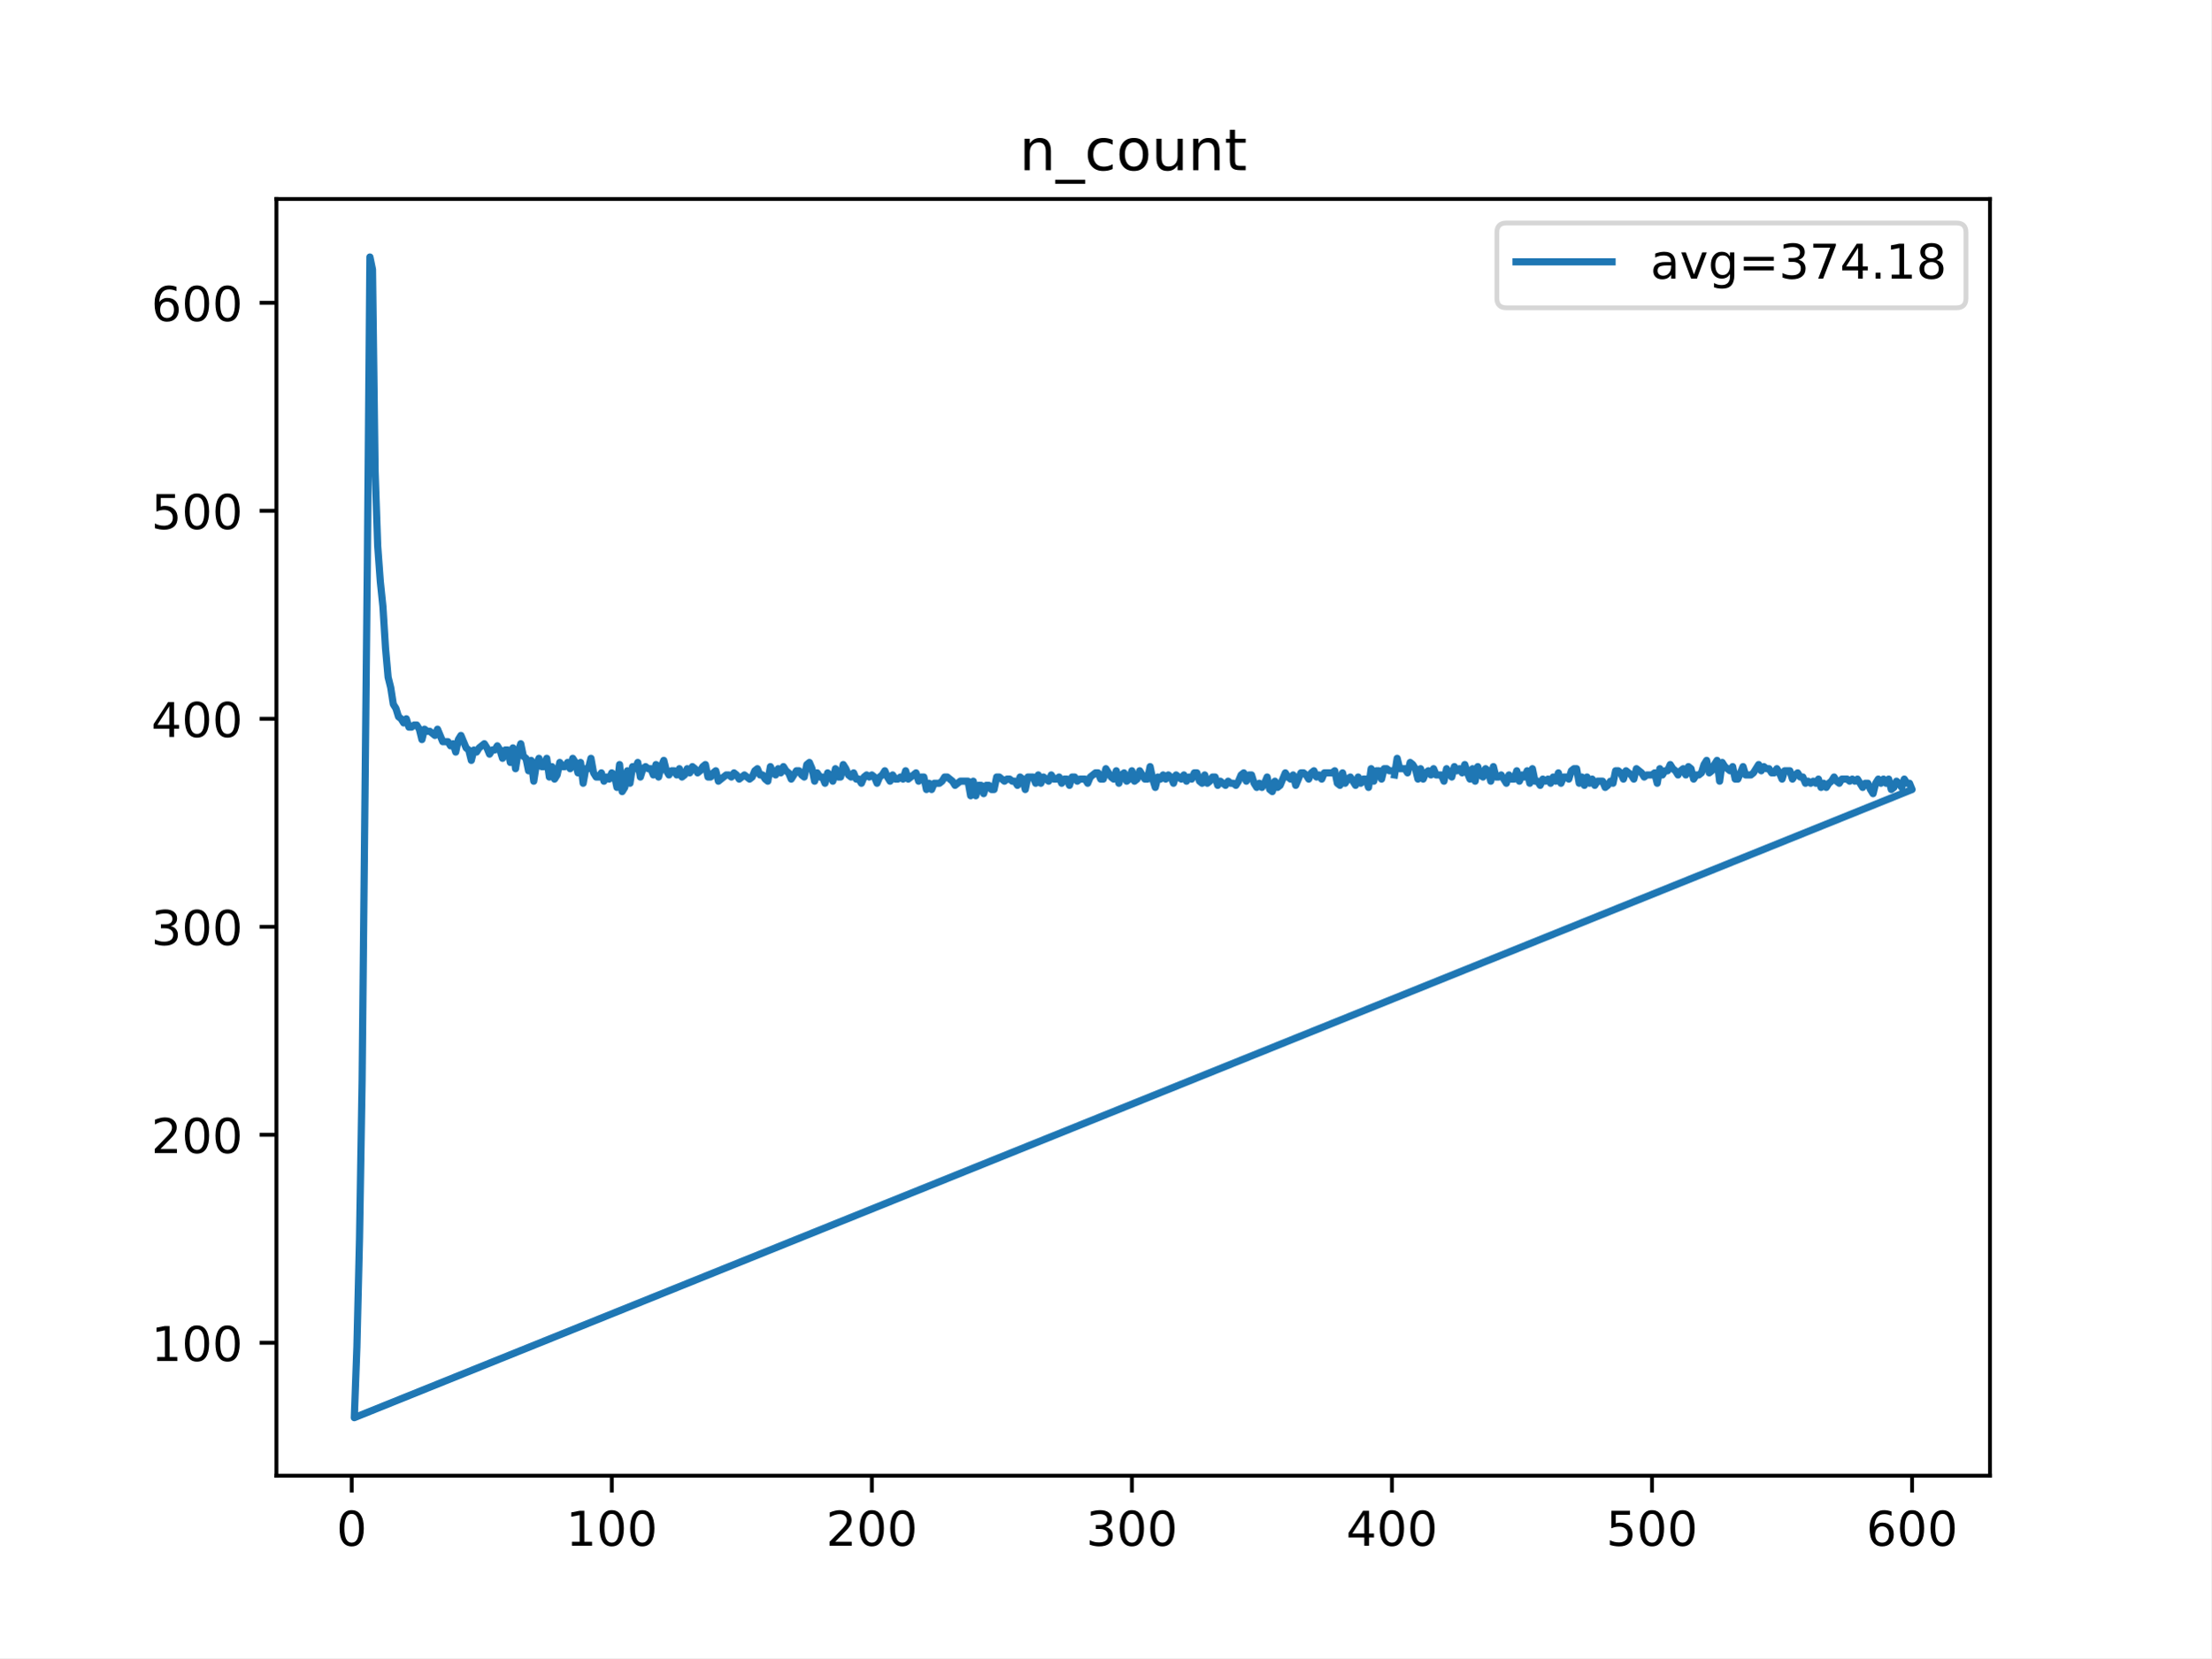
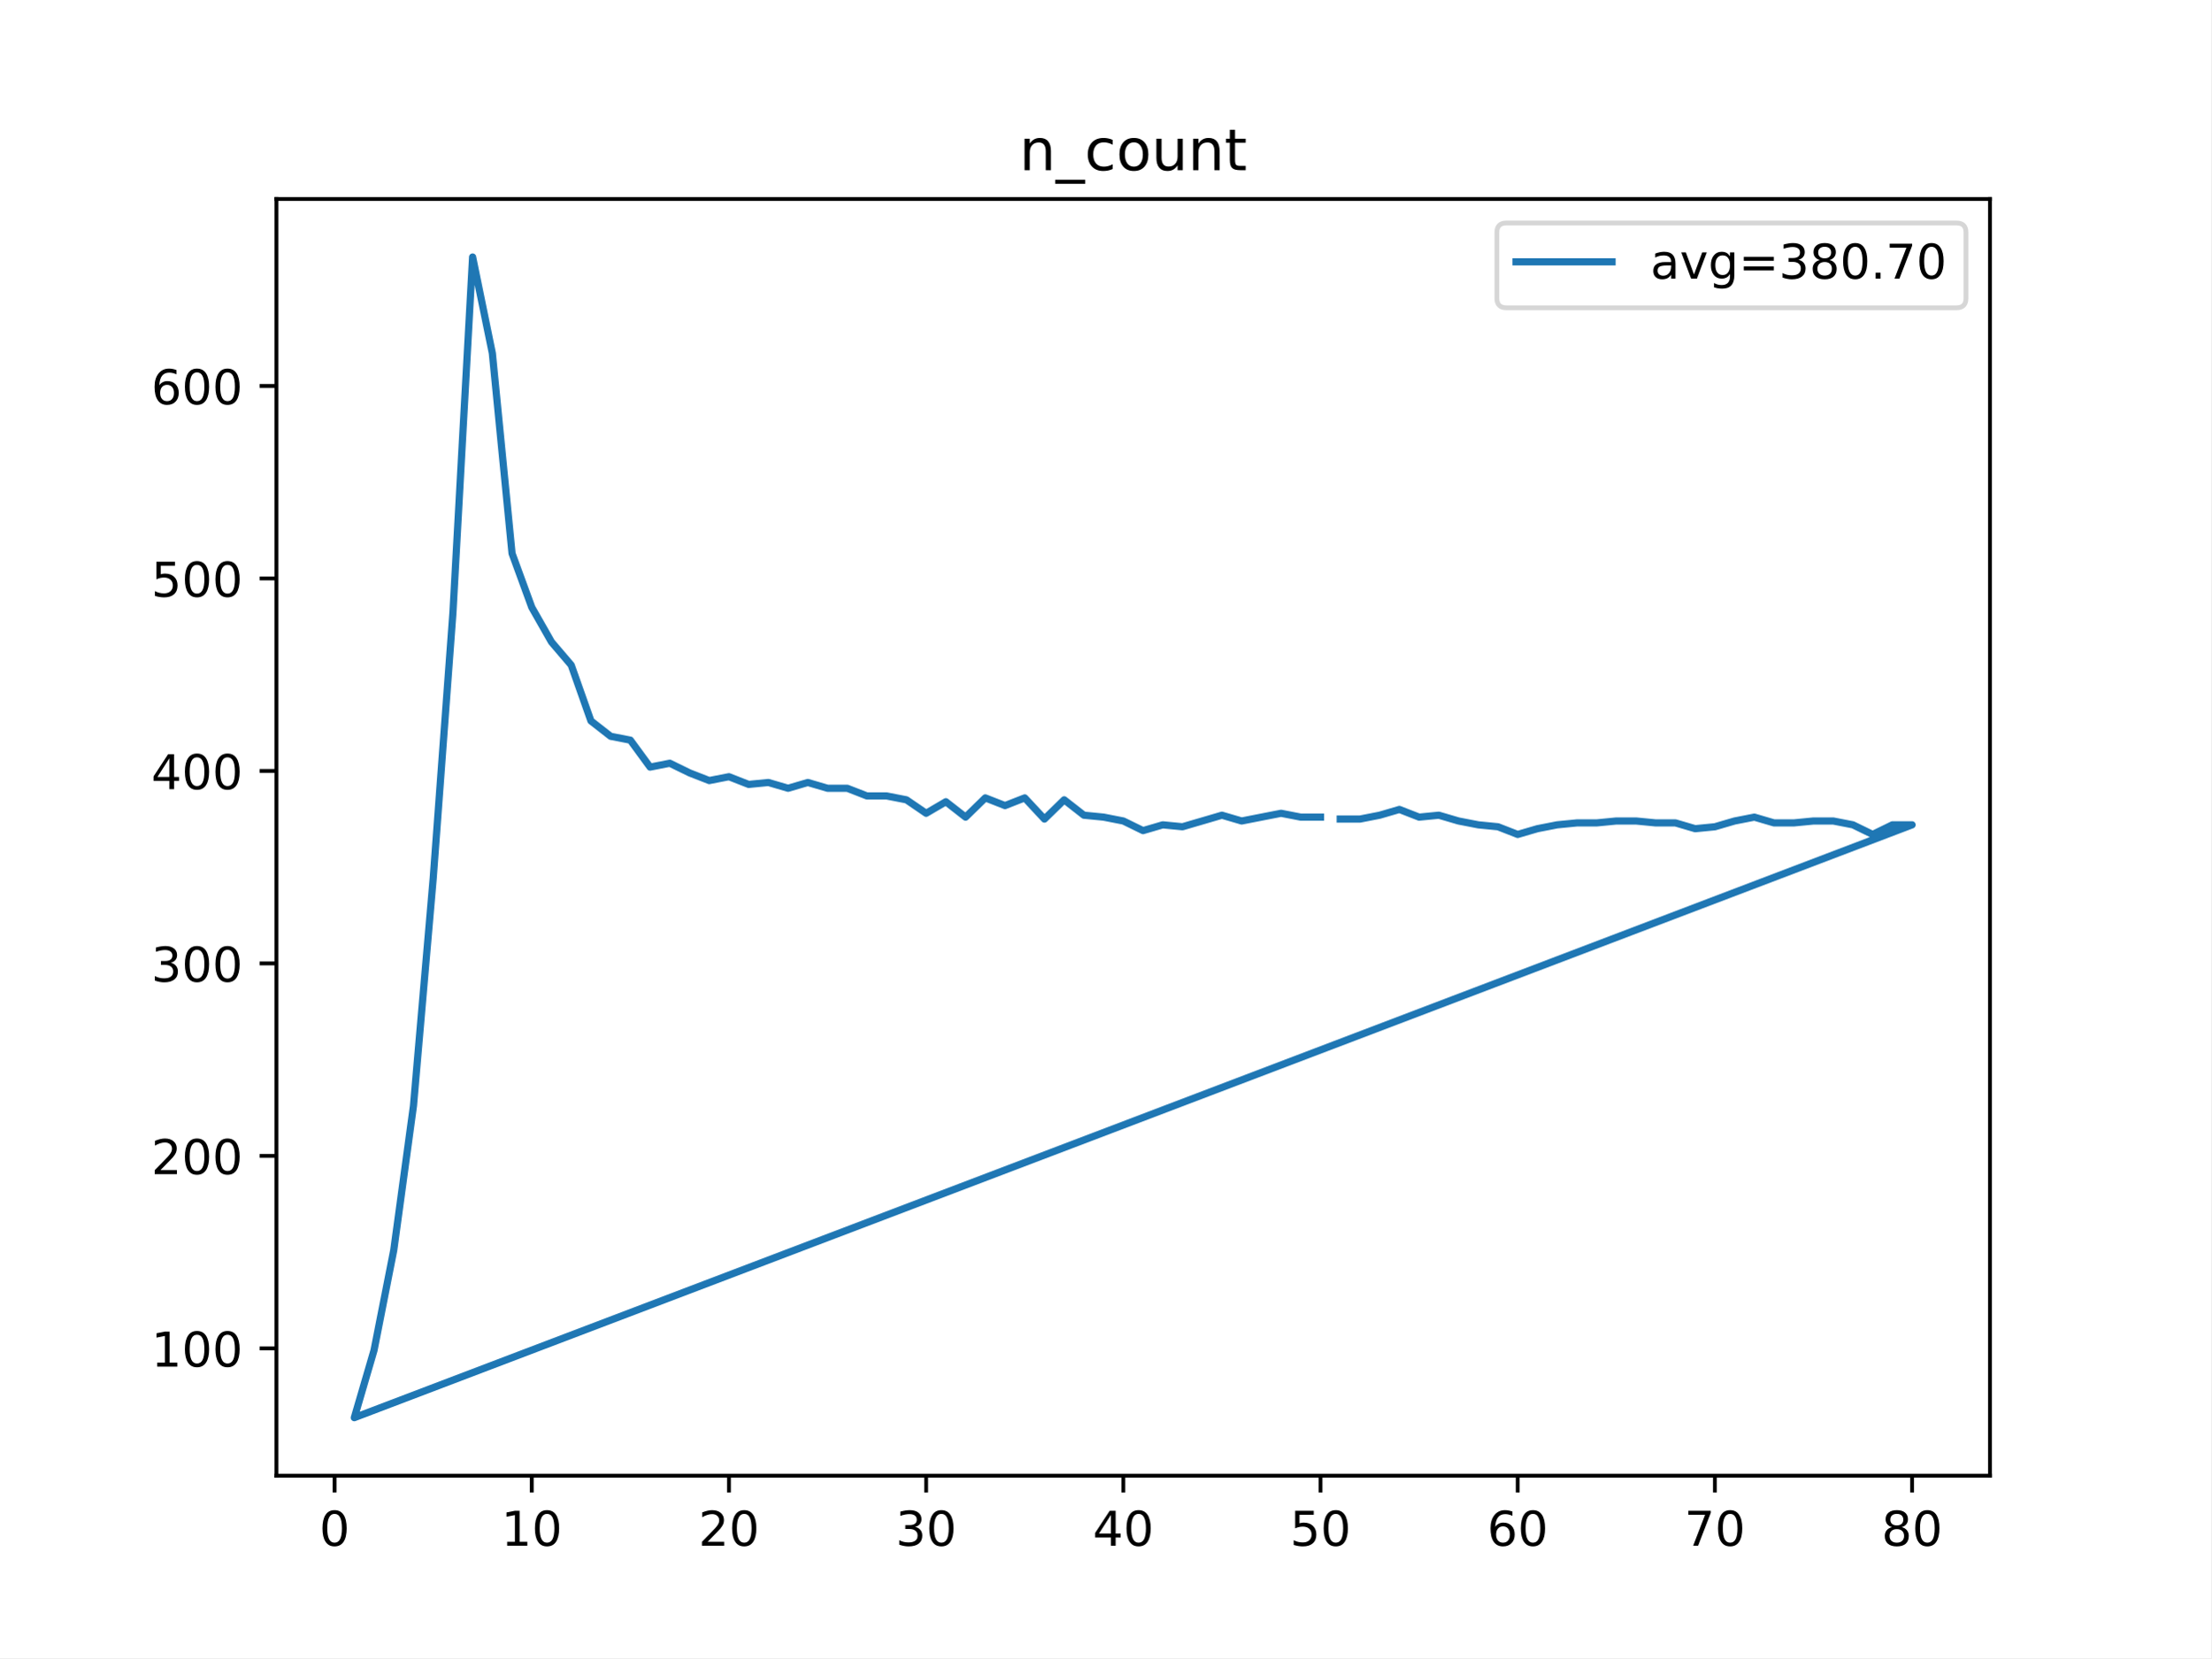
<svg xmlns="http://www.w3.org/2000/svg" xmlns:xlink="http://www.w3.org/1999/xlink" height="345.6pt" version="1.1" viewBox="0 0 460.8 345.6" width="460.8pt">
  <defs>
    <style type="text/css">
*{stroke-linecap:butt;stroke-linejoin:round;}
  </style>
  </defs>
  <g id="figure_1">
    <g id="patch_1">
      <path d="M 0 345.6  L 460.8 345.6  L 460.8 0  L 0 0  z " style="fill:#ffffff;" />
    </g>
    <g id="axes_1">
      <g id="patch_2">
        <path d="M 57.6 307.584  L 414.72 307.584  L 414.72 41.472  L 57.6 41.472  z " style="fill:#ffffff;" />
      </g>
      <g id="matplotlib.axis_1">
        <g id="xtick_1">
          <g id="line2d_1">
            <defs>
-               <path d="M 0 0  L 0 3.5  " id="mc8503d0d94" style="stroke:#000000;stroke-width:0.8;" />
-             </defs>
-             <g>
-               <use style="stroke:#000000;stroke-width:0.8;" x="73.291" xlink:href="#mc8503d0d94" y="307.584" />
+               <path d="M 0 0  L 0 3.5  " id="mf2f928d971" style="stroke:#000000;stroke-width:0.8;" />
+             </defs>
+             <g>
+               <use style="stroke:#000000;stroke-width:0.8;" x="69.723" xlink:href="#mf2f928d971" y="307.584" />
            </g>
          </g>
          <g id="text_1">
            <defs>
              <path d="M 31.781 66.406  Q 24.172 66.406 20.328 58.906  Q 16.5 51.422 16.5 36.375  Q 16.5 21.391 20.328 13.891  Q 24.172 6.391 31.781 6.391  Q 39.453 6.391 43.281 13.891  Q 47.125 21.391 47.125 36.375  Q 47.125 51.422 43.281 58.906  Q 39.453 66.406 31.781 66.406  z M 31.781 74.219  Q 44.047 74.219 50.516 64.516  Q 56.984 54.828 56.984 36.375  Q 56.984 17.969 50.516 8.266  Q 44.047 -1.422 31.781 -1.422  Q 19.531 -1.422 13.062 8.266  Q 6.594 17.969 6.594 36.375  Q 6.594 54.828 13.062 64.516  Q 19.531 74.219 31.781 74.219  z " id="DejaVuSans-48" />
            </defs>
-             <g transform="translate(70.10948 322.1824)scale(0.1 -0.1)">
+             <g transform="translate(66.54193 322.1824)scale(0.1 -0.1)">
              <use xlink:href="#DejaVuSans-48" />
            </g>
          </g>
        </g>
        <g id="xtick_2">
          <g id="line2d_2">
            <g>
-               <use style="stroke:#000000;stroke-width:0.8;" x="127.49" xlink:href="#mc8503d0d94" y="307.584" />
+               <use style="stroke:#000000;stroke-width:0.8;" x="110.819" xlink:href="#mf2f928d971" y="307.584" />
            </g>
          </g>
          <g id="text_2">
            <defs>
              <path d="M 12.406 8.297  L 28.516 8.297  L 28.516 63.922  L 10.984 60.406  L 10.984 69.391  L 28.422 72.906  L 38.281 72.906  L 38.281 8.297  L 54.391 8.297  L 54.391 0  L 12.406 0  z " id="DejaVuSans-49" />
            </defs>
-             <g transform="translate(117.9464 322.1824)scale(0.1 -0.1)">
+             <g transform="translate(104.4562 322.1824)scale(0.1 -0.1)">
              <use xlink:href="#DejaVuSans-49" />
              <use x="63.623" xlink:href="#DejaVuSans-48" />
-               <use x="127.246" xlink:href="#DejaVuSans-48" />
            </g>
          </g>
        </g>
        <g id="xtick_3">
          <g id="line2d_3">
            <g>
-               <use style="stroke:#000000;stroke-width:0.8;" x="181.69" xlink:href="#mc8503d0d94" y="307.584" />
+               <use style="stroke:#000000;stroke-width:0.8;" x="151.914" xlink:href="#mf2f928d971" y="307.584" />
            </g>
          </g>
          <g id="text_3">
            <defs>
              <path d="M 19.188 8.297  L 53.609 8.297  L 53.609 0  L 7.328 0  L 7.328 8.297  Q 12.938 14.109 22.625 23.891  Q 32.328 33.688 34.812 36.531  Q 39.547 41.844 41.422 45.531  Q 43.312 49.219 43.312 52.781  Q 43.312 58.594 39.234 62.25  Q 35.156 65.922 28.609 65.922  Q 23.969 65.922 18.812 64.312  Q 13.672 62.703 7.812 59.422  L 7.812 69.391  Q 13.766 71.781 18.938 73  Q 24.125 74.219 28.422 74.219  Q 39.75 74.219 46.484 68.547  Q 53.219 62.891 53.219 53.422  Q 53.219 48.922 51.531 44.891  Q 49.859 40.875 45.406 35.406  Q 44.188 33.984 37.641 27.219  Q 31.109 20.453 19.188 8.297  z " id="DejaVuSans-50" />
            </defs>
-             <g transform="translate(172.1458 322.1824)scale(0.1 -0.1)">
+             <g transform="translate(145.5517 322.1824)scale(0.1 -0.1)">
              <use xlink:href="#DejaVuSans-50" />
              <use x="63.623" xlink:href="#DejaVuSans-48" />
-               <use x="127.246" xlink:href="#DejaVuSans-48" />
            </g>
          </g>
        </g>
        <g id="xtick_4">
          <g id="line2d_4">
            <g>
-               <use style="stroke:#000000;stroke-width:0.8;" x="235.889" xlink:href="#mc8503d0d94" y="307.584" />
+               <use style="stroke:#000000;stroke-width:0.8;" x="193.01" xlink:href="#mf2f928d971" y="307.584" />
            </g>
          </g>
          <g id="text_4">
            <defs>
              <path d="M 40.578 39.312  Q 47.656 37.797 51.625 33  Q 55.609 28.219 55.609 21.188  Q 55.609 10.406 48.188 4.484  Q 40.766 -1.422 27.094 -1.422  Q 22.516 -1.422 17.656 -0.516  Q 12.797 0.391 7.625 2.203  L 7.625 11.719  Q 11.719 9.328 16.594 8.109  Q 21.484 6.891 26.812 6.891  Q 36.078 6.891 40.938 10.547  Q 45.797 14.203 45.797 21.188  Q 45.797 27.641 41.281 31.266  Q 36.766 34.906 28.719 34.906  L 20.219 34.906  L 20.219 43.016  L 29.109 43.016  Q 36.375 43.016 40.234 45.922  Q 44.094 48.828 44.094 54.297  Q 44.094 59.906 40.109 62.906  Q 36.141 65.922 28.719 65.922  Q 24.656 65.922 20.016 65.031  Q 15.375 64.156 9.812 62.312  L 9.812 71.094  Q 15.438 72.656 20.344 73.438  Q 25.25 74.219 29.594 74.219  Q 40.828 74.219 47.359 69.109  Q 53.906 64.016 53.906 55.328  Q 53.906 49.266 50.438 45.094  Q 46.969 40.922 40.578 39.312  z " id="DejaVuSans-51" />
            </defs>
-             <g transform="translate(226.3453 322.1824)scale(0.1 -0.1)">
+             <g transform="translate(186.6472 322.1824)scale(0.1 -0.1)">
              <use xlink:href="#DejaVuSans-51" />
              <use x="63.623" xlink:href="#DejaVuSans-48" />
-               <use x="127.246" xlink:href="#DejaVuSans-48" />
            </g>
          </g>
        </g>
        <g id="xtick_5">
          <g id="line2d_5">
            <g>
-               <use style="stroke:#000000;stroke-width:0.8;" x="290.088" xlink:href="#mc8503d0d94" y="307.584" />
+               <use style="stroke:#000000;stroke-width:0.8;" x="234.105" xlink:href="#mf2f928d971" y="307.584" />
            </g>
          </g>
          <g id="text_5">
            <defs>
              <path d="M 37.797 64.312  L 12.891 25.391  L 37.797 25.391  z M 35.203 72.906  L 47.609 72.906  L 47.609 25.391  L 58.016 25.391  L 58.016 17.188  L 47.609 17.188  L 47.609 0  L 37.797 0  L 37.797 17.188  L 4.891 17.188  L 4.891 26.703  z " id="DejaVuSans-52" />
            </defs>
-             <g transform="translate(280.5447 322.1824)scale(0.1 -0.1)">
+             <g transform="translate(227.7427 322.1824)scale(0.1 -0.1)">
              <use xlink:href="#DejaVuSans-52" />
              <use x="63.623" xlink:href="#DejaVuSans-48" />
-               <use x="127.246" xlink:href="#DejaVuSans-48" />
            </g>
          </g>
        </g>
        <g id="xtick_6">
          <g id="line2d_6">
            <g>
-               <use style="stroke:#000000;stroke-width:0.8;" x="344.288" xlink:href="#mc8503d0d94" y="307.584" />
+               <use style="stroke:#000000;stroke-width:0.8;" x="275.201" xlink:href="#mf2f928d971" y="307.584" />
            </g>
          </g>
          <g id="text_6">
            <defs>
              <path d="M 10.797 72.906  L 49.516 72.906  L 49.516 64.594  L 19.828 64.594  L 19.828 46.734  Q 21.969 47.469 24.109 47.828  Q 26.266 48.188 28.422 48.188  Q 40.625 48.188 47.75 41.5  Q 54.891 34.812 54.891 23.391  Q 54.891 11.625 47.562 5.094  Q 40.234 -1.422 26.906 -1.422  Q 22.312 -1.422 17.547 -0.641  Q 12.797 0.141 7.719 1.703  L 7.719 11.625  Q 12.109 9.234 16.797 8.062  Q 21.484 6.891 26.703 6.891  Q 35.156 6.891 40.078 11.328  Q 45.016 15.766 45.016 23.391  Q 45.016 31 40.078 35.438  Q 35.156 39.891 26.703 39.891  Q 22.75 39.891 18.812 39.016  Q 14.891 38.141 10.797 36.281  z " id="DejaVuSans-53" />
            </defs>
-             <g transform="translate(334.7441 322.1824)scale(0.1 -0.1)">
+             <g transform="translate(268.8382 322.1824)scale(0.1 -0.1)">
              <use xlink:href="#DejaVuSans-53" />
              <use x="63.623" xlink:href="#DejaVuSans-48" />
-               <use x="127.246" xlink:href="#DejaVuSans-48" />
            </g>
          </g>
        </g>
        <g id="xtick_7">
          <g id="line2d_7">
            <g>
-               <use style="stroke:#000000;stroke-width:0.8;" x="398.487" xlink:href="#mc8503d0d94" y="307.584" />
+               <use style="stroke:#000000;stroke-width:0.8;" x="316.296" xlink:href="#mf2f928d971" y="307.584" />
            </g>
          </g>
          <g id="text_7">
            <defs>
              <path d="M 33.016 40.375  Q 26.375 40.375 22.484 35.828  Q 18.609 31.297 18.609 23.391  Q 18.609 15.531 22.484 10.953  Q 26.375 6.391 33.016 6.391  Q 39.656 6.391 43.531 10.953  Q 47.406 15.531 47.406 23.391  Q 47.406 31.297 43.531 35.828  Q 39.656 40.375 33.016 40.375  z M 52.594 71.297  L 52.594 62.312  Q 48.875 64.062 45.094 64.984  Q 41.312 65.922 37.594 65.922  Q 27.828 65.922 22.672 59.328  Q 17.531 52.734 16.797 39.406  Q 19.672 43.656 24.016 45.922  Q 28.375 48.188 33.594 48.188  Q 44.578 48.188 50.953 41.516  Q 57.328 34.859 57.328 23.391  Q 57.328 12.156 50.688 5.359  Q 44.047 -1.422 33.016 -1.422  Q 20.359 -1.422 13.672 8.266  Q 6.984 17.969 6.984 36.375  Q 6.984 53.656 15.188 63.938  Q 23.391 74.219 37.203 74.219  Q 40.922 74.219 44.703 73.484  Q 48.484 72.75 52.594 71.297  z " id="DejaVuSans-54" />
            </defs>
-             <g transform="translate(388.9435 322.1824)scale(0.1 -0.1)">
+             <g transform="translate(309.9337 322.1824)scale(0.1 -0.1)">
              <use xlink:href="#DejaVuSans-54" />
              <use x="63.623" xlink:href="#DejaVuSans-48" />
-               <use x="127.246" xlink:href="#DejaVuSans-48" />
+             </g>
+           </g>
+         </g>
+         <g id="xtick_8">
+           <g id="line2d_8">
+             <g>
+               <use style="stroke:#000000;stroke-width:0.8;" x="357.392" xlink:href="#mf2f928d971" y="307.584" />
+             </g>
+           </g>
+           <g id="text_8">
+             <defs>
+               <path d="M 8.203 72.906  L 55.078 72.906  L 55.078 68.703  L 28.609 0  L 18.312 0  L 43.219 64.594  L 8.203 64.594  z " id="DejaVuSans-55" />
+             </defs>
+             <g transform="translate(351.0293 322.1824)scale(0.1 -0.1)">
+               <use xlink:href="#DejaVuSans-55" />
+               <use x="63.623" xlink:href="#DejaVuSans-48" />
+             </g>
+           </g>
+         </g>
+         <g id="xtick_9">
+           <g id="line2d_9">
+             <g>
+               <use style="stroke:#000000;stroke-width:0.8;" x="398.487" xlink:href="#mf2f928d971" y="307.584" />
+             </g>
+           </g>
+           <g id="text_9">
+             <defs>
+               <path d="M 31.781 34.625  Q 24.75 34.625 20.719 30.859  Q 16.703 27.094 16.703 20.516  Q 16.703 13.922 20.719 10.156  Q 24.75 6.391 31.781 6.391  Q 38.812 6.391 42.859 10.172  Q 46.922 13.969 46.922 20.516  Q 46.922 27.094 42.891 30.859  Q 38.875 34.625 31.781 34.625  z M 21.922 38.812  Q 15.578 40.375 12.031 44.719  Q 8.5 49.078 8.5 55.328  Q 8.5 64.062 14.719 69.141  Q 20.953 74.219 31.781 74.219  Q 42.672 74.219 48.875 69.141  Q 55.078 64.062 55.078 55.328  Q 55.078 49.078 51.531 44.719  Q 48 40.375 41.703 38.812  Q 48.828 37.156 52.797 32.312  Q 56.781 27.484 56.781 20.516  Q 56.781 9.906 50.312 4.234  Q 43.844 -1.422 31.781 -1.422  Q 19.734 -1.422 13.25 4.234  Q 6.781 9.906 6.781 20.516  Q 6.781 27.484 10.781 32.312  Q 14.797 37.156 21.922 38.812  z M 18.312 54.391  Q 18.312 48.734 21.844 45.562  Q 25.391 42.391 31.781 42.391  Q 38.141 42.391 41.719 45.562  Q 45.312 48.734 45.312 54.391  Q 45.312 60.062 41.719 63.234  Q 38.141 66.406 31.781 66.406  Q 25.391 66.406 21.844 63.234  Q 18.312 60.062 18.312 54.391  z " id="DejaVuSans-56" />
+             </defs>
+             <g transform="translate(392.1248 322.1824)scale(0.1 -0.1)">
+               <use xlink:href="#DejaVuSans-56" />
+               <use x="63.623" xlink:href="#DejaVuSans-48" />
            </g>
          </g>
        </g>
      </g>
      <g id="matplotlib.axis_2">
        <g id="ytick_1">
-           <g id="line2d_8">
-             <defs>
-               <path d="M 0 0  L -3.5 0  " id="m195517a3a1" style="stroke:#000000;stroke-width:0.8;" />
-             </defs>
-             <g>
-               <use style="stroke:#000000;stroke-width:0.8;" x="57.6" xlink:href="#m195517a3a1" y="279.88" />
-             </g>
-           </g>
-           <g id="text_8">
-             <g transform="translate(31.5125 283.6795)scale(0.1 -0.1)">
+           <g id="line2d_10">
+             <defs>
+               <path d="M 0 0  L -3.5 0  " id="mc62d5da686" style="stroke:#000000;stroke-width:0.8;" />
+             </defs>
+             <g>
+               <use style="stroke:#000000;stroke-width:0.8;" x="57.6" xlink:href="#mc62d5da686" y="281.045" />
+             </g>
+           </g>
+           <g id="text_10">
+             <g transform="translate(31.5125 284.8442)scale(0.1 -0.1)">
              <use xlink:href="#DejaVuSans-49" />
              <use x="63.623" xlink:href="#DejaVuSans-48" />
              <use x="127.246" xlink:href="#DejaVuSans-48" />
            </g>
          </g>
        </g>
        <g id="ytick_2">
-           <g id="line2d_9">
-             <g>
-               <use style="stroke:#000000;stroke-width:0.8;" x="57.6" xlink:href="#m195517a3a1" y="236.525" />
-             </g>
-           </g>
-           <g id="text_9">
-             <g transform="translate(31.5125 240.3246)scale(0.1 -0.1)">
+           <g id="line2d_11">
+             <g>
+               <use style="stroke:#000000;stroke-width:0.8;" x="57.6" xlink:href="#mc62d5da686" y="240.926" />
+             </g>
+           </g>
+           <g id="text_11">
+             <g transform="translate(31.5125 244.7248)scale(0.1 -0.1)">
              <use xlink:href="#DejaVuSans-50" />
              <use x="63.623" xlink:href="#DejaVuSans-48" />
              <use x="127.246" xlink:href="#DejaVuSans-48" />
            </g>
          </g>
        </g>
        <g id="ytick_3">
-           <g id="line2d_10">
-             <g>
-               <use style="stroke:#000000;stroke-width:0.8;" x="57.6" xlink:href="#m195517a3a1" y="193.171" />
-             </g>
-           </g>
-           <g id="text_10">
-             <g transform="translate(31.5125 196.9698)scale(0.1 -0.1)">
+           <g id="line2d_12">
+             <g>
+               <use style="stroke:#000000;stroke-width:0.8;" x="57.6" xlink:href="#mc62d5da686" y="200.806" />
+             </g>
+           </g>
+           <g id="text_12">
+             <g transform="translate(31.5125 204.6054)scale(0.1 -0.1)">
              <use xlink:href="#DejaVuSans-51" />
              <use x="63.623" xlink:href="#DejaVuSans-48" />
              <use x="127.246" xlink:href="#DejaVuSans-48" />
            </g>
          </g>
        </g>
        <g id="ytick_4">
-           <g id="line2d_11">
-             <g>
-               <use style="stroke:#000000;stroke-width:0.8;" x="57.6" xlink:href="#m195517a3a1" y="149.816" />
-             </g>
-           </g>
-           <g id="text_11">
-             <g transform="translate(31.5125 153.615)scale(0.1 -0.1)">
+           <g id="line2d_13">
+             <g>
+               <use style="stroke:#000000;stroke-width:0.8;" x="57.6" xlink:href="#mc62d5da686" y="160.687" />
+             </g>
+           </g>
+           <g id="text_13">
+             <g transform="translate(31.5125 164.486)scale(0.1 -0.1)">
              <use xlink:href="#DejaVuSans-52" />
              <use x="63.623" xlink:href="#DejaVuSans-48" />
              <use x="127.246" xlink:href="#DejaVuSans-48" />
            </g>
          </g>
        </g>
        <g id="ytick_5">
-           <g id="line2d_12">
-             <g>
-               <use style="stroke:#000000;stroke-width:0.8;" x="57.6" xlink:href="#m195517a3a1" y="106.461" />
-             </g>
-           </g>
-           <g id="text_12">
-             <g transform="translate(31.5125 110.2601)scale(0.1 -0.1)">
+           <g id="line2d_14">
+             <g>
+               <use style="stroke:#000000;stroke-width:0.8;" x="57.6" xlink:href="#mc62d5da686" y="120.567" />
+             </g>
+           </g>
+           <g id="text_14">
+             <g transform="translate(31.5125 124.3666)scale(0.1 -0.1)">
              <use xlink:href="#DejaVuSans-53" />
              <use x="63.623" xlink:href="#DejaVuSans-48" />
              <use x="127.246" xlink:href="#DejaVuSans-48" />
            </g>
          </g>
        </g>
        <g id="ytick_6">
-           <g id="line2d_13">
-             <g>
-               <use style="stroke:#000000;stroke-width:0.8;" x="57.6" xlink:href="#m195517a3a1" y="63.106" />
-             </g>
-           </g>
-           <g id="text_13">
-             <g transform="translate(31.5125 66.90528)scale(0.1 -0.1)">
+           <g id="line2d_15">
+             <g>
+               <use style="stroke:#000000;stroke-width:0.8;" x="57.6" xlink:href="#mc62d5da686" y="80.448" />
+             </g>
+           </g>
+           <g id="text_15">
+             <g transform="translate(31.5125 84.24722)scale(0.1 -0.1)">
              <use xlink:href="#DejaVuSans-54" />
              <use x="63.623" xlink:href="#DejaVuSans-48" />
              <use x="127.246" xlink:href="#DejaVuSans-48" />
            </g>
          </g>
        </g>
      </g>
-       <g id="line2d_14">
-         <path clip-path="url(#p869cdbd37e)" d="M 290.63 161.522  L 291.172 158.053  L 291.714 160.221  L 292.798 160.221  L 293.34 161.088  L 293.882 158.92  L 294.424 159.354  L 294.966 160.221  L 295.508 162.389  L 296.05 160.221  L 296.592 162.389  L 297.134 161.088  L 297.676 160.654  L 298.218 161.522  L 298.76 160.221  L 299.302 161.522  L 300.386 161.522  L 300.928 162.822  L 301.47 160.221  L 302.554 161.955  L 303.096 159.787  L 303.638 160.654  L 304.18 160.221  L 304.722 161.088  L 305.264 159.354  L 305.806 161.088  L 306.348 162.389  L 306.89 160.221  L 307.432 162.822  L 307.974 159.787  L 308.516 161.522  L 309.058 161.955  L 309.6 160.221  L 310.142 160.654  L 310.684 162.822  L 311.226 159.787  L 311.768 161.955  L 312.31 161.955  L 312.852 161.522  L 313.936 163.256  L 314.478 161.522  L 315.02 162.389  L 315.562 162.389  L 316.104 160.654  L 316.646 162.822  L 317.188 161.522  L 317.73 161.955  L 318.272 160.654  L 318.814 163.256  L 319.356 160.221  L 319.898 162.822  L 320.44 162.822  L 320.982 163.689  L 321.524 162.389  L 322.066 162.822  L 322.608 162.389  L 323.15 163.256  L 323.692 161.955  L 324.234 162.822  L 324.776 161.088  L 325.318 163.256  L 325.86 161.955  L 326.402 161.955  L 326.944 162.389  L 327.486 160.654  L 328.028 160.221  L 328.57 160.221  L 329.112 163.256  L 329.654 161.955  L 330.196 163.689  L 330.738 161.955  L 331.28 163.256  L 331.822 162.389  L 332.364 163.689  L 332.906 162.822  L 333.99 162.822  L 334.532 164.123  L 335.074 163.689  L 335.616 162.822  L 336.158 163.256  L 336.7 160.654  L 337.242 160.654  L 337.784 161.088  L 338.326 162.389  L 338.868 160.654  L 339.952 161.522  L 340.494 162.389  L 341.036 160.221  L 342.12 161.088  L 342.662 161.955  L 343.204 161.522  L 344.288 161.522  L 344.83 161.088  L 345.372 163.256  L 345.914 160.221  L 346.456 161.522  L 346.998 160.654  L 347.54 160.654  L 348.082 159.354  L 348.624 160.221  L 349.166 160.654  L 349.708 161.522  L 350.25 160.654  L 350.792 160.221  L 351.334 161.522  L 351.876 159.787  L 352.418 160.221  L 352.96 162.389  L 353.502 161.522  L 354.044 161.522  L 354.586 161.088  L 355.128 159.354  L 355.67 158.487  L 356.212 161.088  L 356.754 160.654  L 357.296 159.354  L 357.838 158.487  L 358.38 162.822  L 358.922 158.92  L 359.464 159.787  L 360.548 160.654  L 361.09 159.787  L 361.632 162.389  L 362.174 162.389  L 363.258 159.787  L 363.8 161.522  L 364.884 161.522  L 365.426 161.088  L 366.51 159.354  L 367.052 160.654  L 367.594 159.787  L 368.136 160.221  L 368.678 160.221  L 369.22 161.088  L 369.762 161.088  L 370.304 160.221  L 370.846 161.088  L 371.388 162.389  L 371.93 160.654  L 373.014 160.654  L 373.556 162.389  L 374.098 161.522  L 374.64 161.088  L 375.182 161.955  L 375.724 161.955  L 376.266 163.256  L 376.808 162.822  L 377.349 163.256  L 377.891 162.822  L 378.433 163.256  L 378.975 162.389  L 379.517 164.123  L 380.059 163.256  L 380.601 164.123  L 381.143 163.256  L 381.685 162.822  L 382.227 161.955  L 382.769 162.822  L 383.311 163.256  L 383.853 162.389  L 384.937 162.389  L 385.479 162.822  L 386.021 162.389  L 386.563 162.822  L 387.105 162.389  L 388.189 164.123  L 388.731 163.256  L 389.273 163.256  L 389.815 164.556  L 390.357 165.423  L 390.899 163.256  L 391.441 162.389  L 391.983 163.256  L 392.525 162.389  L 393.067 163.256  L 393.609 162.389  L 394.151 164.556  L 394.693 164.123  L 395.235 162.822  L 395.777 163.256  L 396.319 164.123  L 396.861 162.389  L 397.403 163.256  L 397.945 163.256  L 398.487 164.556  L 73.833 295.488  L 74.375 280.747  L 74.917 258.203  L 75.459 225.253  L 76.543 118.167  L 77.085 53.568  L 77.627 56.169  L 78.169 98.223  L 78.711 113.831  L 79.253 121.202  L 79.795 126.404  L 80.337 135.075  L 80.879 141.145  L 81.421 143.313  L 81.963 146.781  L 82.505 147.648  L 83.047 149.382  L 83.589 149.816  L 84.131 150.683  L 84.673 149.816  L 85.215 151.55  L 85.757 151.55  L 86.299 151.116  L 86.841 151.116  L 87.383 151.983  L 87.925 154.151  L 88.467 151.983  L 89.009 152.417  L 89.551 152.417  L 90.635 153.284  L 91.177 151.983  L 92.261 154.585  L 93.345 154.585  L 93.887 155.452  L 94.429 155.018  L 94.971 156.753  L 95.512 154.151  L 96.054 153.284  L 97.138 155.885  L 97.68 156.319  L 98.222 158.487  L 98.764 156.319  L 99.306 156.753  L 99.848 155.885  L 100.932 155.018  L 101.474 155.885  L 102.016 157.186  L 102.558 156.319  L 103.1 156.319  L 103.642 155.452  L 104.184 156.319  L 104.726 158.053  L 105.268 156.319  L 105.81 156.319  L 106.352 158.92  L 106.894 155.885  L 107.436 160.221  L 107.978 156.753  L 108.52 155.018  L 109.062 157.62  L 109.604 158.053  L 110.146 160.654  L 110.688 158.487  L 111.23 162.822  L 111.772 159.354  L 112.314 158.053  L 112.856 159.787  L 113.398 159.787  L 113.94 158.053  L 114.482 161.955  L 115.024 159.787  L 115.566 162.389  L 116.108 161.522  L 116.65 158.92  L 117.192 159.787  L 117.734 159.787  L 118.276 158.92  L 118.818 160.221  L 119.36 158.053  L 119.902 158.92  L 120.444 161.088  L 120.986 158.92  L 121.528 163.256  L 122.07 160.221  L 122.612 160.221  L 123.154 158.053  L 123.696 161.088  L 124.238 161.955  L 124.78 161.955  L 125.322 161.088  L 125.864 162.822  L 126.406 161.955  L 126.948 162.389  L 127.49 161.088  L 128.032 161.522  L 128.574 164.123  L 129.116 159.354  L 129.658 164.99  L 130.2 164.123  L 130.742 160.654  L 131.284 163.256  L 131.826 159.787  L 132.368 160.221  L 132.91 158.92  L 133.452 161.955  L 133.994 160.221  L 134.536 159.787  L 135.078 160.221  L 135.62 160.221  L 136.162 161.522  L 136.704 159.354  L 137.246 161.955  L 137.788 159.787  L 138.33 158.487  L 138.872 160.654  L 139.414 161.522  L 139.956 160.654  L 140.498 160.654  L 141.04 161.522  L 141.582 160.221  L 142.124 161.955  L 142.666 161.522  L 143.208 160.221  L 143.75 161.088  L 144.292 159.787  L 144.834 160.221  L 145.376 161.088  L 145.918 160.654  L 146.46 159.787  L 147.002 159.354  L 147.544 161.955  L 148.086 161.955  L 148.628 161.088  L 149.17 160.654  L 149.712 162.822  L 151.338 161.522  L 151.88 161.522  L 152.422 161.955  L 152.964 161.088  L 153.506 161.522  L 154.048 162.389  L 155.132 161.522  L 156.216 162.389  L 156.758 161.955  L 157.3 160.654  L 157.842 160.221  L 158.384 161.522  L 158.926 161.522  L 159.468 162.389  L 160.01 162.822  L 160.552 159.787  L 161.094 161.088  L 161.636 161.522  L 162.178 160.221  L 162.72 161.088  L 163.262 159.787  L 163.804 160.654  L 164.346 161.088  L 164.888 162.389  L 165.972 160.654  L 166.514 160.654  L 167.056 161.522  L 167.598 161.955  L 168.14 159.354  L 168.682 158.92  L 169.224 160.221  L 169.766 162.822  L 170.308 161.088  L 170.85 161.955  L 171.392 161.955  L 171.934 163.256  L 172.476 161.088  L 173.018 161.522  L 173.56 162.822  L 174.102 160.221  L 174.644 161.955  L 175.186 161.955  L 175.728 159.354  L 176.27 160.221  L 176.812 161.522  L 177.354 161.955  L 177.896 161.088  L 178.438 162.389  L 178.98 162.389  L 179.522 163.256  L 180.064 161.955  L 180.606 161.522  L 181.148 161.955  L 181.69 161.522  L 182.232 161.955  L 182.774 163.256  L 183.316 161.955  L 183.858 161.522  L 184.4 160.654  L 184.942 161.955  L 185.484 162.822  L 186.026 161.522  L 186.568 162.389  L 187.11 162.389  L 187.652 161.955  L 188.194 162.389  L 188.736 160.654  L 189.277 162.389  L 190.903 161.088  L 191.445 162.822  L 191.987 161.955  L 192.529 161.955  L 193.071 164.556  L 193.613 163.256  L 194.155 164.556  L 194.697 163.256  L 195.781 163.256  L 196.323 162.822  L 196.865 161.955  L 197.407 161.955  L 198.491 162.822  L 199.033 163.689  L 200.117 162.822  L 201.743 162.822  L 202.285 165.857  L 202.827 162.822  L 203.369 165.857  L 203.911 163.689  L 204.453 163.689  L 204.995 165.423  L 205.537 163.689  L 206.079 163.689  L 206.621 164.556  L 207.163 164.556  L 207.705 161.955  L 208.247 161.955  L 209.331 162.822  L 209.873 162.389  L 210.415 162.389  L 210.957 162.822  L 211.499 162.822  L 212.041 163.689  L 212.583 161.955  L 213.125 162.389  L 213.667 164.556  L 214.209 161.955  L 215.293 161.955  L 215.835 163.256  L 216.377 161.522  L 216.919 163.256  L 217.461 161.955  L 218.545 162.822  L 219.087 161.522  L 219.629 162.389  L 220.171 162.389  L 220.713 161.955  L 221.255 163.256  L 221.797 162.389  L 222.339 162.389  L 222.881 163.689  L 223.423 161.955  L 223.965 161.955  L 224.507 162.822  L 225.049 162.389  L 226.133 162.389  L 226.675 163.256  L 227.217 161.955  L 228.301 161.088  L 228.843 161.088  L 229.385 162.389  L 229.927 162.389  L 230.469 160.221  L 231.553 161.955  L 232.095 162.389  L 232.637 160.654  L 233.179 163.256  L 233.721 161.522  L 234.263 161.088  L 234.805 162.822  L 235.347 162.389  L 235.889 160.654  L 236.431 162.822  L 236.973 162.389  L 237.515 160.654  L 238.599 162.389  L 239.141 162.389  L 239.683 159.787  L 240.225 162.389  L 240.767 164.123  L 241.309 161.955  L 241.851 162.389  L 242.393 161.522  L 242.935 162.389  L 243.477 161.522  L 244.019 161.955  L 244.561 163.256  L 245.103 161.522  L 246.187 162.389  L 246.729 161.522  L 247.271 162.822  L 247.813 161.955  L 248.355 162.389  L 248.897 161.088  L 249.439 161.088  L 249.981 162.822  L 250.523 163.256  L 251.065 161.522  L 251.607 163.256  L 252.149 162.822  L 252.691 161.955  L 253.233 161.955  L 253.775 163.689  L 254.317 162.822  L 255.401 163.689  L 255.943 162.822  L 256.485 163.256  L 257.027 163.256  L 257.569 163.689  L 258.111 162.822  L 258.653 161.522  L 259.195 161.088  L 259.737 162.822  L 260.279 161.522  L 260.821 161.522  L 261.363 163.256  L 261.905 164.123  L 262.447 163.256  L 262.989 164.123  L 263.531 163.256  L 264.073 161.955  L 264.615 164.556  L 265.157 164.99  L 265.699 162.822  L 266.241 164.123  L 266.783 163.689  L 267.867 161.088  L 268.409 161.955  L 268.951 162.389  L 269.493 161.522  L 270.035 163.689  L 271.119 161.088  L 271.661 161.088  L 272.203 161.522  L 272.745 162.389  L 273.287 161.088  L 273.829 160.654  L 274.371 161.955  L 274.913 161.522  L 275.455 162.389  L 275.997 161.088  L 277.623 161.088  L 278.165 160.654  L 278.707 163.256  L 279.249 163.689  L 279.791 161.088  L 280.333 163.256  L 280.875 162.389  L 281.417 161.955  L 282.501 163.689  L 283.043 161.955  L 283.584 163.256  L 284.126 162.389  L 284.668 162.389  L 285.21 164.123  L 285.752 160.221  L 286.294 162.822  L 286.836 160.654  L 287.378 160.654  L 287.92 162.389  L 288.462 160.221  L 289.004 160.221  L 289.546 160.654  L 290.088 160.654  L 290.088 160.654  " style="fill:none;stroke:#1f77b4;stroke-linecap:square;stroke-width:1.5;" />
+       <g id="line2d_16">
+         <path clip-path="url(#p56b64f596a)" d="M 279.31 170.717  L 283.42 170.717  L 287.529 169.914  L 291.639 168.711  L 295.748 170.315  L 299.858 169.914  L 303.968 171.118  L 308.077 171.92  L 312.187 172.321  L 316.296 173.926  L 320.406 172.723  L 324.515 171.92  L 328.625 171.519  L 332.734 171.519  L 336.844 171.118  L 340.954 171.118  L 345.063 171.519  L 349.173 171.519  L 353.282 172.723  L 357.392 172.321  L 361.501 171.118  L 365.611 170.315  L 369.72 171.519  L 373.83 171.519  L 377.94 171.118  L 382.049 171.118  L 386.159 171.92  L 390.268 173.926  L 394.378 171.92  L 398.487 171.92  L 73.833 295.488  L 77.942 281.446  L 82.052 260.584  L 86.161 230.495  L 90.271 183.154  L 94.38 127.789  L 98.49 53.568  L 102.6 73.628  L 106.709 115.352  L 110.819 126.585  L 114.928 133.807  L 119.038 138.621  L 123.147 150.256  L 127.257 153.465  L 131.366 154.268  L 135.476 159.884  L 139.586 159.082  L 143.695 161.088  L 147.805 162.693  L 151.914 161.89  L 156.024 163.495  L 160.133 163.094  L 164.243 164.298  L 168.352 163.094  L 172.462 164.298  L 176.572 164.298  L 180.681 165.902  L 184.791 165.902  L 188.9 166.705  L 193.01 169.513  L 197.119 167.106  L 201.229 170.315  L 205.338 166.304  L 209.448 167.908  L 213.557 166.304  L 217.667 170.717  L 221.777 166.705  L 225.886 169.914  L 229.996 170.315  L 234.105 171.118  L 238.215 173.124  L 242.324 171.92  L 246.434 172.321  L 250.543 171.118  L 254.653 169.914  L 258.763 171.118  L 262.872 170.315  L 266.982 169.513  L 271.091 170.315  L 275.201 170.315  " style="fill:none;stroke:#1f77b4;stroke-linecap:square;stroke-width:1.5;" />
      </g>
      <g id="patch_3">
        <path d="M 57.6 307.584  L 57.6 41.472  " style="fill:none;stroke:#000000;stroke-linecap:square;stroke-linejoin:miter;stroke-width:0.8;" />
      </g>
      <g id="patch_4">
        <path d="M 414.72 307.584  L 414.72 41.472  " style="fill:none;stroke:#000000;stroke-linecap:square;stroke-linejoin:miter;stroke-width:0.8;" />
      </g>
      <g id="patch_5">
        <path d="M 57.6 307.584  L 414.72 307.584  " style="fill:none;stroke:#000000;stroke-linecap:square;stroke-linejoin:miter;stroke-width:0.8;" />
      </g>
      <g id="patch_6">
        <path d="M 57.6 41.472  L 414.72 41.472  " style="fill:none;stroke:#000000;stroke-linecap:square;stroke-linejoin:miter;stroke-width:0.8;" />
      </g>
-       <g id="text_14">
+       <g id="text_16">
        <defs>
          <path d="M 54.891 33.016  L 54.891 0  L 45.906 0  L 45.906 32.719  Q 45.906 40.484 42.875 44.328  Q 39.844 48.188 33.797 48.188  Q 26.516 48.188 22.312 43.547  Q 18.109 38.922 18.109 30.906  L 18.109 0  L 9.078 0  L 9.078 54.688  L 18.109 54.688  L 18.109 46.188  Q 21.344 51.125 25.703 53.562  Q 30.078 56 35.797 56  Q 45.219 56 50.047 50.172  Q 54.891 44.344 54.891 33.016  z " id="DejaVuSans-110" />
          <path d="M 50.984 -16.609  L 50.984 -23.578  L -0.984 -23.578  L -0.984 -16.609  z " id="DejaVuSans-95" />
          <path d="M 48.781 52.594  L 48.781 44.188  Q 44.969 46.297 41.141 47.344  Q 37.312 48.391 33.406 48.391  Q 24.656 48.391 19.812 42.844  Q 14.984 37.312 14.984 27.297  Q 14.984 17.281 19.812 11.734  Q 24.656 6.203 33.406 6.203  Q 37.312 6.203 41.141 7.25  Q 44.969 8.297 48.781 10.406  L 48.781 2.094  Q 45.016 0.344 40.984 -0.531  Q 36.969 -1.422 32.422 -1.422  Q 20.062 -1.422 12.781 6.344  Q 5.516 14.109 5.516 27.297  Q 5.516 40.672 12.859 48.328  Q 20.219 56 33.016 56  Q 37.156 56 41.109 55.141  Q 45.062 54.297 48.781 52.594  z " id="DejaVuSans-99" />
          <path d="M 30.609 48.391  Q 23.391 48.391 19.188 42.75  Q 14.984 37.109 14.984 27.297  Q 14.984 17.484 19.156 11.844  Q 23.344 6.203 30.609 6.203  Q 37.797 6.203 41.984 11.859  Q 46.188 17.531 46.188 27.297  Q 46.188 37.016 41.984 42.703  Q 37.797 48.391 30.609 48.391  z M 30.609 56  Q 42.328 56 49.016 48.375  Q 55.719 40.766 55.719 27.297  Q 55.719 13.875 49.016 6.219  Q 42.328 -1.422 30.609 -1.422  Q 18.844 -1.422 12.172 6.219  Q 5.516 13.875 5.516 27.297  Q 5.516 40.766 12.172 48.375  Q 18.844 56 30.609 56  z " id="DejaVuSans-111" />
          <path d="M 8.5 21.578  L 8.5 54.688  L 17.484 54.688  L 17.484 21.922  Q 17.484 14.156 20.5 10.266  Q 23.531 6.391 29.594 6.391  Q 36.859 6.391 41.078 11.031  Q 45.312 15.672 45.312 23.688  L 45.312 54.688  L 54.297 54.688  L 54.297 0  L 45.312 0  L 45.312 8.406  Q 42.047 3.422 37.719 1  Q 33.406 -1.422 27.688 -1.422  Q 18.266 -1.422 13.375 4.438  Q 8.5 10.297 8.5 21.578  z M 31.109 56  z " id="DejaVuSans-117" />
          <path d="M 18.312 70.219  L 18.312 54.688  L 36.812 54.688  L 36.812 47.703  L 18.312 47.703  L 18.312 18.016  Q 18.312 11.328 20.141 9.422  Q 21.969 7.516 27.594 7.516  L 36.812 7.516  L 36.812 0  L 27.594 0  Q 17.188 0 13.234 3.875  Q 9.281 7.766 9.281 18.016  L 9.281 47.703  L 2.688 47.703  L 2.688 54.688  L 9.281 54.688  L 9.281 70.219  z " id="DejaVuSans-116" />
        </defs>
        <g transform="translate(212.43 35.472)scale(0.12 -0.12)">
          <use xlink:href="#DejaVuSans-110" />
          <use x="63.379" xlink:href="#DejaVuSans-95" />
          <use x="113.379" xlink:href="#DejaVuSans-99" />
          <use x="168.359" xlink:href="#DejaVuSans-111" />
          <use x="229.541" xlink:href="#DejaVuSans-117" />
          <use x="292.92" xlink:href="#DejaVuSans-110" />
          <use x="356.299" xlink:href="#DejaVuSans-116" />
        </g>
      </g>
      <g id="legend_1">
        <g id="patch_7">
          <path d="M 313.954 64.15  L 407.72 64.15  Q 409.72 64.15 409.72 62.15  L 409.72 48.472  Q 409.72 46.472 407.72 46.472  L 313.954 46.472  Q 311.954 46.472 311.954 48.472  L 311.954 62.15  Q 311.954 64.15 313.954 64.15  z " style="fill:#ffffff;opacity:0.8;stroke:#cccccc;stroke-linejoin:miter;" />
        </g>
-         <g id="line2d_15">
+         <g id="line2d_17">
          <path d="M 315.954 54.57  L 335.954 54.57  " style="fill:none;stroke:#1f77b4;stroke-linecap:square;stroke-width:1.5;" />
        </g>
-         <g id="line2d_16" />
-         <g id="text_15">
+         <g id="line2d_18" />
+         <g id="text_17">
          <defs>
            <path d="M 34.281 27.484  Q 23.391 27.484 19.188 25  Q 14.984 22.516 14.984 16.5  Q 14.984 11.719 18.141 8.906  Q 21.297 6.109 26.703 6.109  Q 34.188 6.109 38.703 11.406  Q 43.219 16.703 43.219 25.484  L 43.219 27.484  z M 52.203 31.203  L 52.203 0  L 43.219 0  L 43.219 8.297  Q 40.141 3.328 35.547 0.953  Q 30.953 -1.422 24.312 -1.422  Q 15.922 -1.422 10.953 3.297  Q 6 8.016 6 15.922  Q 6 25.141 12.172 29.828  Q 18.359 34.516 30.609 34.516  L 43.219 34.516  L 43.219 35.406  Q 43.219 41.609 39.141 45  Q 35.062 48.391 27.688 48.391  Q 23 48.391 18.547 47.266  Q 14.109 46.141 10.016 43.891  L 10.016 52.203  Q 14.938 54.109 19.578 55.047  Q 24.219 56 28.609 56  Q 40.484 56 46.344 49.844  Q 52.203 43.703 52.203 31.203  z " id="DejaVuSans-97" />
            <path d="M 2.984 54.688  L 12.5 54.688  L 29.594 8.797  L 46.688 54.688  L 56.203 54.688  L 35.688 0  L 23.484 0  z " id="DejaVuSans-118" />
            <path d="M 45.406 27.984  Q 45.406 37.75 41.375 43.109  Q 37.359 48.484 30.078 48.484  Q 22.859 48.484 18.828 43.109  Q 14.797 37.75 14.797 27.984  Q 14.797 18.266 18.828 12.891  Q 22.859 7.516 30.078 7.516  Q 37.359 7.516 41.375 12.891  Q 45.406 18.266 45.406 27.984  z M 54.391 6.781  Q 54.391 -7.172 48.188 -13.984  Q 42 -20.797 29.203 -20.797  Q 24.469 -20.797 20.266 -20.094  Q 16.062 -19.391 12.109 -17.922  L 12.109 -9.188  Q 16.062 -11.328 19.922 -12.344  Q 23.781 -13.375 27.781 -13.375  Q 36.625 -13.375 41.016 -8.766  Q 45.406 -4.156 45.406 5.172  L 45.406 9.625  Q 42.625 4.781 38.281 2.391  Q 33.938 0 27.875 0  Q 17.828 0 11.672 7.656  Q 5.516 15.328 5.516 27.984  Q 5.516 40.672 11.672 48.328  Q 17.828 56 27.875 56  Q 33.938 56 38.281 53.609  Q 42.625 51.219 45.406 46.391  L 45.406 54.688  L 54.391 54.688  z " id="DejaVuSans-103" />
            <path d="M 10.594 45.406  L 73.188 45.406  L 73.188 37.203  L 10.594 37.203  z M 10.594 25.484  L 73.188 25.484  L 73.188 17.188  L 10.594 17.188  z " id="DejaVuSans-61" />
-             <path d="M 8.203 72.906  L 55.078 72.906  L 55.078 68.703  L 28.609 0  L 18.312 0  L 43.219 64.594  L 8.203 64.594  z " id="DejaVuSans-55" />
            <path d="M 10.688 12.406  L 21 12.406  L 21 0  L 10.688 0  z " id="DejaVuSans-46" />
-             <path d="M 31.781 34.625  Q 24.75 34.625 20.719 30.859  Q 16.703 27.094 16.703 20.516  Q 16.703 13.922 20.719 10.156  Q 24.75 6.391 31.781 6.391  Q 38.812 6.391 42.859 10.172  Q 46.922 13.969 46.922 20.516  Q 46.922 27.094 42.891 30.859  Q 38.875 34.625 31.781 34.625  z M 21.922 38.812  Q 15.578 40.375 12.031 44.719  Q 8.5 49.078 8.5 55.328  Q 8.5 64.062 14.719 69.141  Q 20.953 74.219 31.781 74.219  Q 42.672 74.219 48.875 69.141  Q 55.078 64.062 55.078 55.328  Q 55.078 49.078 51.531 44.719  Q 48 40.375 41.703 38.812  Q 48.828 37.156 52.797 32.312  Q 56.781 27.484 56.781 20.516  Q 56.781 9.906 50.312 4.234  Q 43.844 -1.422 31.781 -1.422  Q 19.734 -1.422 13.25 4.234  Q 6.781 9.906 6.781 20.516  Q 6.781 27.484 10.781 32.312  Q 14.797 37.156 21.922 38.812  z M 18.312 54.391  Q 18.312 48.734 21.844 45.562  Q 25.391 42.391 31.781 42.391  Q 38.141 42.391 41.719 45.562  Q 45.312 48.734 45.312 54.391  Q 45.312 60.062 41.719 63.234  Q 38.141 66.406 31.781 66.406  Q 25.391 66.406 21.844 63.234  Q 18.312 60.062 18.312 54.391  z " id="DejaVuSans-56" />
          </defs>
          <g transform="translate(343.9544 58.07044)scale(0.1 -0.1)">
            <use xlink:href="#DejaVuSans-97" />
            <use x="61.279" xlink:href="#DejaVuSans-118" />
            <use x="120.459" xlink:href="#DejaVuSans-103" />
            <use x="183.936" xlink:href="#DejaVuSans-61" />
            <use x="267.725" xlink:href="#DejaVuSans-51" />
-             <use x="331.348" xlink:href="#DejaVuSans-55" />
-             <use x="394.971" xlink:href="#DejaVuSans-52" />
+             <use x="331.348" xlink:href="#DejaVuSans-56" />
+             <use x="394.971" xlink:href="#DejaVuSans-48" />
            <use x="458.594" xlink:href="#DejaVuSans-46" />
-             <use x="490.381" xlink:href="#DejaVuSans-49" />
-             <use x="554.004" xlink:href="#DejaVuSans-56" />
+             <use x="490.381" xlink:href="#DejaVuSans-55" />
+             <use x="554.004" xlink:href="#DejaVuSans-48" />
          </g>
        </g>
      </g>
    </g>
  </g>
  <defs>
-     <clipPath id="p869cdbd37e">
+     <clipPath id="p56b64f596a">
      <rect height="266.112" width="357.12" x="57.6" y="41.472" />
    </clipPath>
  </defs>
</svg>
